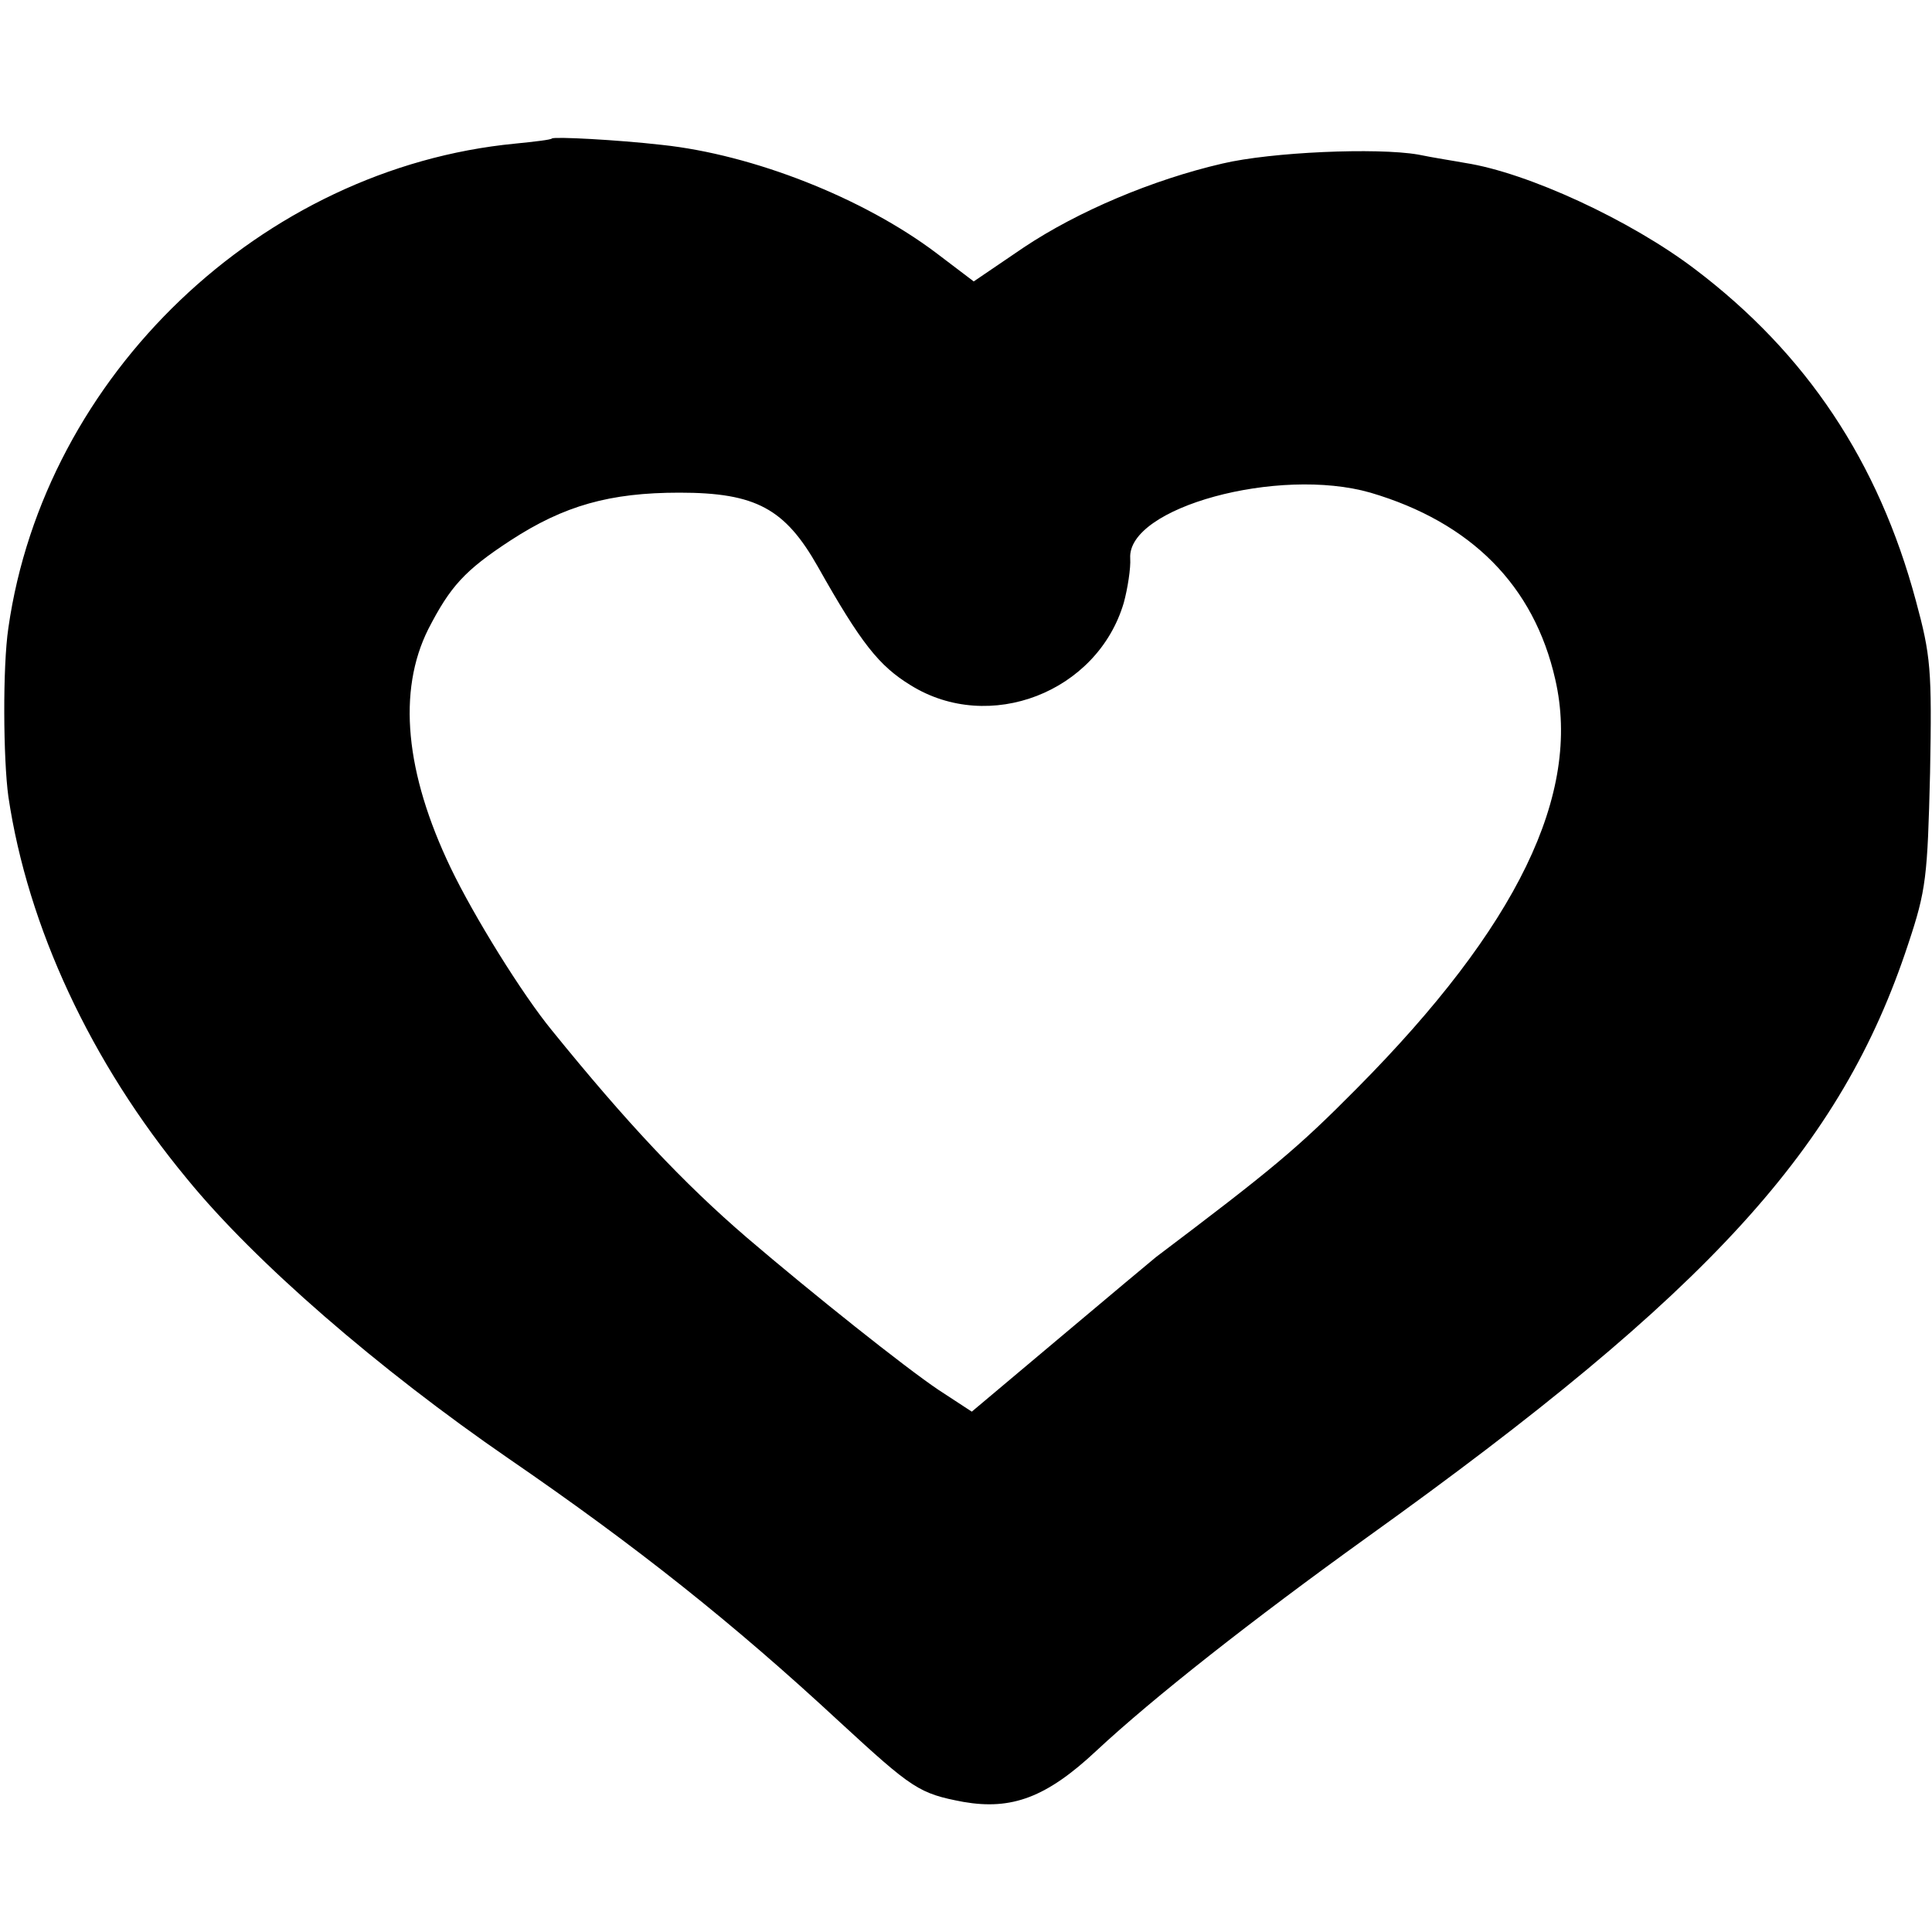
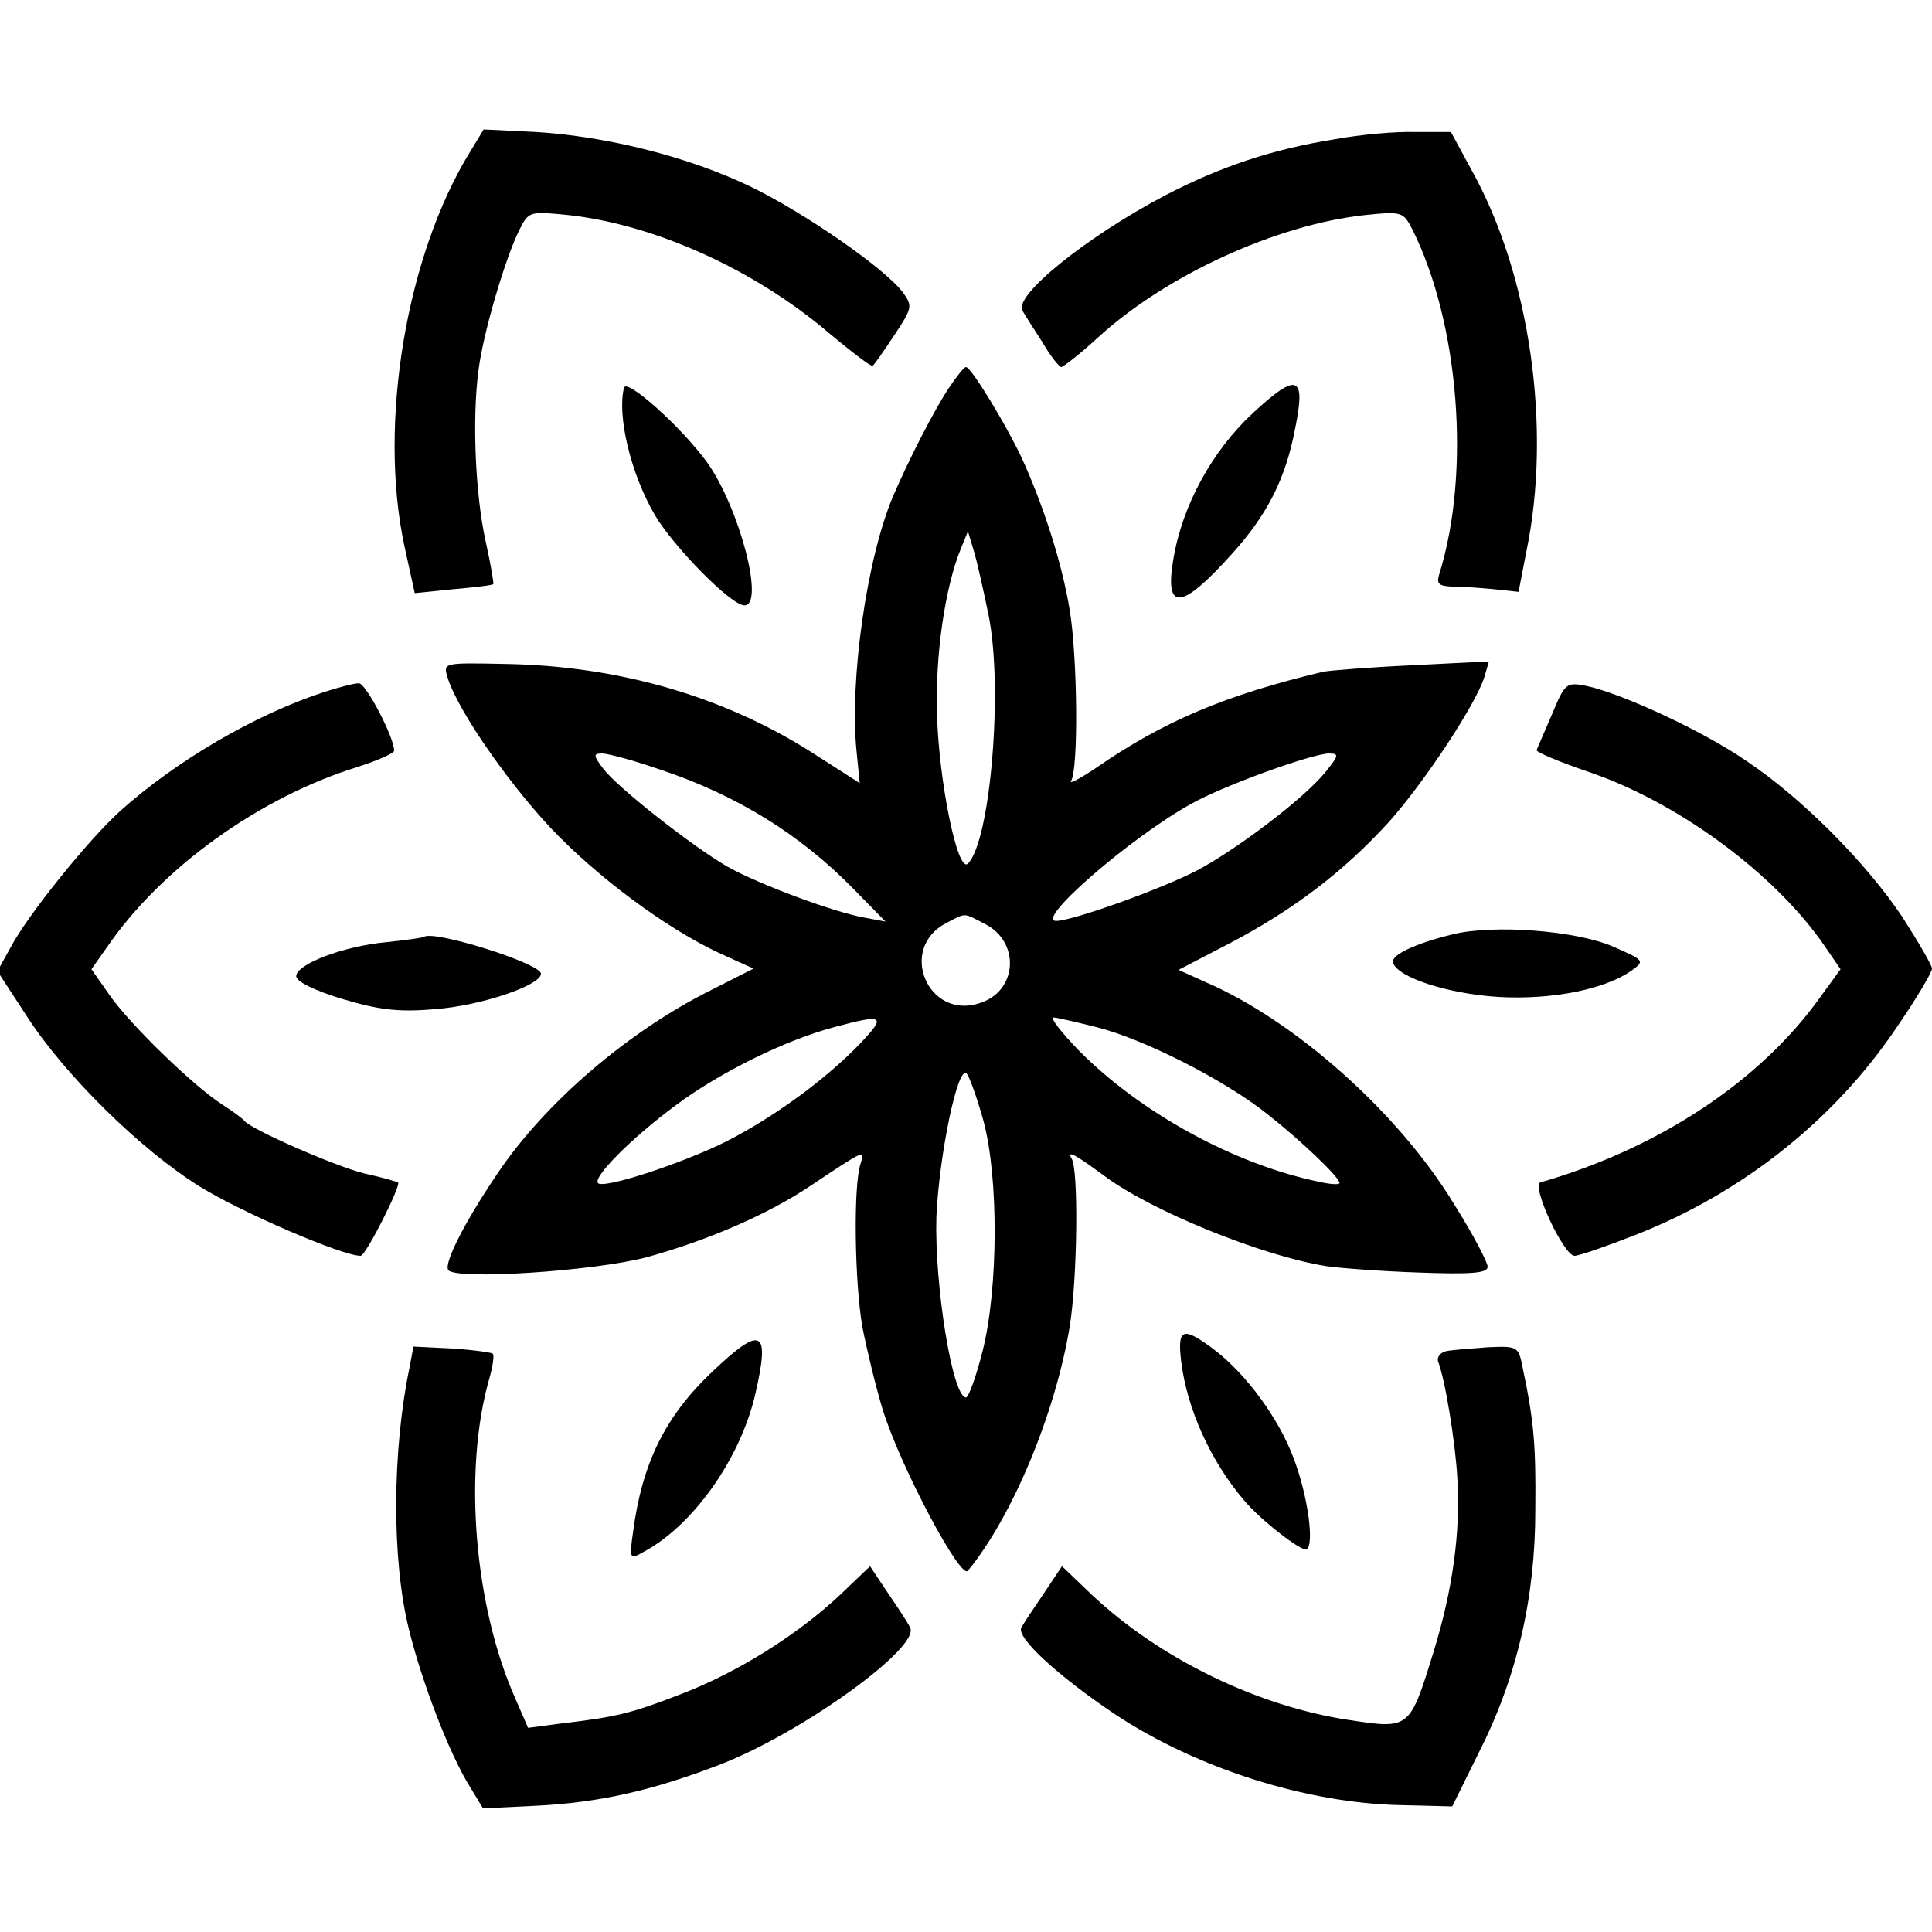
<svg xmlns="http://www.w3.org/2000/svg" version="1.0" width="300pt" height="300pt" viewBox="0 0 300 300" preserveAspectRatio="xMidYMid meet">
  <g transform="translate(0,300) scale(0.1,-0.1)" fill="#000000" stroke="none">
-     <path d="M857 2785 c-1 -2 -27 -5 -57 -8 -394 -38 -731 -360 -787 -752 -9 -60 -8 -204 0 -262 30 -202 128 -413 277 -593 106 -130 298 -296 500 -435 198 -136 348 -255 514 -409 113 -104 123 -111 192 -124 75 -13 129 7 206 79 89 83 243 204 421 332 533 382 736 605 840 921 28 84 30 104 34 266 3 161 1 182 -22 267 -58 216 -170 384 -343 515 -100 76 -260 150 -357 165 -16 3 -49 8 -73 13 -64 11 -228 4 -304 -14 -108 -25 -224 -74 -308 -130 l-78 -53 -58 44 c-114 86 -285 153 -426 168 -70 8 -167 13 -171 10z m1271 -550 c156 -46 254 -144 287 -290 41 -178 -59 -384 -308 -635 -93 -94 -132 -126 -312 -262 -5 -4 -72 -60 -148 -124 l-138 -116 -52 34 c-52 35 -194 148 -297 236 -99 85 -188 180 -303 322 -46 56 -121 177 -157 252 -71 148 -83 275 -35 371 34 66 56 91 128 138 83 54 154 74 262 74 119 0 164 -25 215 -115 67 -119 95 -154 144 -184 122 -76 290 -11 331 128 6 22 11 54 10 69 -5 79 230 143 373 102z" />
+     <path d="M731 2766 c-100 -161 -144 -423 -103 -614 l16 -73 59 6 c33 3 61 6 63 8 1 1 -4 31 -12 67 -16 73 -21 190 -11 265 7 57 42 176 64 219 14 28 16 28 76 22 135 -15 289 -85 404 -183 36 -30 66 -53 68 -51 3 2 18 24 34 48 28 42 28 45 13 66 -29 38 -152 123 -236 164 -98 47 -223 78 -333 85 l-82 4 -20 -33z" />
+     <path d="M2074 2784 c-100 -16 -179 -43 -264 -87 -122 -64 -238 -157 -222 -180 4 -7 18 -29 31 -49 12 -21 26 -38 29 -38 4 1 30 21 57 46 106 97 277 175 414 190 58 6 60 5 74 -22 73 -146 91 -378 42 -535 -5 -16 -1 -19 22 -20 15 0 44 -2 64 -4 l37 -4 12 62 c40 191 6 430 -85 593 l-32 59 -55 0 c-31 1 -86 -4 -124 -11z" />
+     <path d="M1473 2397 c-23 -35 -62 -111 -86 -167 -41 -96 -68 -286 -57 -396 l5 -50 -75 48 c-137 87 -300 134 -475 137 -97 2 -97 2 -90 -21 16 -53 104 -178 174 -248 77 -77 181 -151 259 -185 l42 -19 -67 -34 c-128 -64 -256 -174 -329 -282 -51 -75 -85 -141 -78 -152 10 -16 227 -2 309 20 94 26 187 66 254 111 87 58 84 56 77 33 -11 -34 -9 -182 3 -252 7 -36 21 -94 32 -130 28 -89 121 -264 132 -249 69 84 136 245 158 379 12 74 14 244 3 261 -8 14 6 6 51 -27 72 -54 244 -124 344 -140 20 -3 84 -8 144 -10 82 -3 107 -1 107 9 0 7 -23 51 -52 97 -86 142 -247 285 -386 345 l-42 19 79 41 c99 52 177 111 248 189 56 63 135 183 148 225 l7 24 -118 -6 c-66 -3 -128 -8 -139 -10 -151 -36 -247 -76 -354 -150 -24 -16 -41 -25 -38 -20 12 18 10 194 -2 266 -12 73 -41 163 -75 237 -24 51 -78 140 -86 140 -3 0 -15 -15 -27 -33z m62 -352 c23 -113 3 -351 -32 -386 -16 -16 -45 127 -48 231 -3 91 12 197 37 258 l11 27 9 -30 c5 -16 15 -61 23 -100z m-510 -240 c118 -39 218 -101 300 -185 l50 -51 -32 6 c-47 8 -165 52 -213 79 -54 31 -171 123 -193 152 -16 21 -16 24 -2 24 9 0 50 -11 90 -25z m1033 -4 c-33 -41 -139 -121 -200 -153 -56 -29 -193 -78 -218 -78 -34 0 116 130 210 182 52 29 186 77 213 78 17 0 16 -3 -5 -29z m-528 -236 c54 -28 50 -103 -7 -122 -82 -29 -130 85 -53 124 31 16 25 16 60 -2z m-195 -186 c-50 -52 -124 -107 -195 -145 -60 -33 -192 -78 -210 -72 -15 5 49 70 121 123 69 51 169 100 244 120 78 21 82 18 40 -26z m368 26 c75 -19 200 -83 265 -135 51 -40 112 -98 112 -107 0 -3 -15 -2 -32 2 -131 27 -277 107 -373 204 -27 28 -45 51 -39 51 5 0 35 -7 67 -15z m-176 -145 c24 -89 23 -261 -1 -357 -10 -40 -22 -73 -26 -73 -21 0 -49 174 -46 280 4 94 33 237 47 223 4 -4 16 -37 26 -73z" />
+     <path d="M1946 2359 c-63 -58 -110 -143 -124 -227 -14 -82 12 -80 91 8 55 61 83 116 98 194 17 83 4 89 -65 25z" />
+     <path d="M969 2398 c-11 -43 10 -133 48 -198 29 -49 118 -140 139 -140 32 0 -8 152 -58 222 -40 55 -125 131 -129 116z" />
+     <path d="M505 1926 c-108 -35 -231 -107 -318 -185 -49 -44 -145 -163 -171 -213 l-20 -36 45 -69 c59 -92 178 -209 270 -266 65 -40 220 -107 249 -107 8 0 64 111 58 114 -2 1 -25 8 -53 14 -47 12 -174 68 -185 81 -3 4 -18 15 -35 26 -44 28 -143 124 -175 170 l-28 40 24 34 c84 123 237 233 389 280 31 10 56 21 57 25 1 19 -44 106 -55 105 -7 0 -30 -6 -52 -13z" />
+     <path d="M2410 1891 c-12 -28 -23 -53 -24 -56 0 -3 35 -18 79 -33 140 -47 292 -159 369 -272 l24 -35 -32 -44 c-93 -130 -250 -234 -434 -287 -15 -4 36 -114 53 -114 7 0 50 15 96 33 165 65 307 178 403 320 31 45 56 87 56 93 0 5 -21 41 -46 80 -56 84 -156 185 -243 243 -67 46 -192 104 -248 116 -31 6 -33 4 -53 -44z" />
+     <path d="M2255 1549 c-57 -14 -96 -32 -92 -44 8 -23 85 -48 163 -53 84 -5 168 12 209 42 19 14 18 15 -30 36 -57 25 -186 35 -250 19z" />
+     <path d="M658 1545 c-2 -1 -28 -5 -58 -8 -66 -6 -140 -34 -140 -53 0 -8 28 -22 71 -35 57 -17 87 -21 144 -16 71 5 165 37 165 55 0 16 -169 69 -182 57z" />
+     <path d="M1834 887 c9 -75 46 -156 98 -217 27 -32 90 -80 97 -76 12 8 2 83 -20 141 -23 62 -73 130 -122 168 -50 38 -59 35 -53 -16z" />
+     <path d="M1106 870 c-73 -69 -109 -142 -123 -249 -6 -42 -5 -43 16 -31 77 41 151 145 174 246 23 100 10 107 -67 34z" />
+     <path d="M636 877 c-27 -129 -28 -299 -1 -407 20 -82 63 -194 95 -245 l20 -33 82 4 c100 5 182 24 286 64 127 49 313 183 295 213 -3 7 -19 31 -34 53 l-28 42 -46 -44 c-66 -62 -158 -120 -246 -154 -80 -31 -102 -36 -186 -46 l-53 -7 -20 46 c-64 144 -81 355 -40 497 5 18 8 36 5 38 -2 2 -31 6 -63 8 l-60 3 -6 -32z" />
+     <path d="M2246 902 c-9 -2 -15 -9 -13 -16 11 -28 27 -126 30 -182 5 -82 -7 -172 -37 -269 -37 -120 -37 -120 -130 -106 -142 21 -295 95 -401 195 l-46 44 -28 -42 c-15 -22 -31 -46 -35 -53 -9 -15 56 -75 147 -136 126 -83 296 -137 442 -140 l80 -2 41 83 c59 116 88 240 88 377 1 102 -2 138 -20 223 -6 31 -8 32 -53 30 -26 -2 -55 -4 -65 -6z" />
  </g>
</svg>
